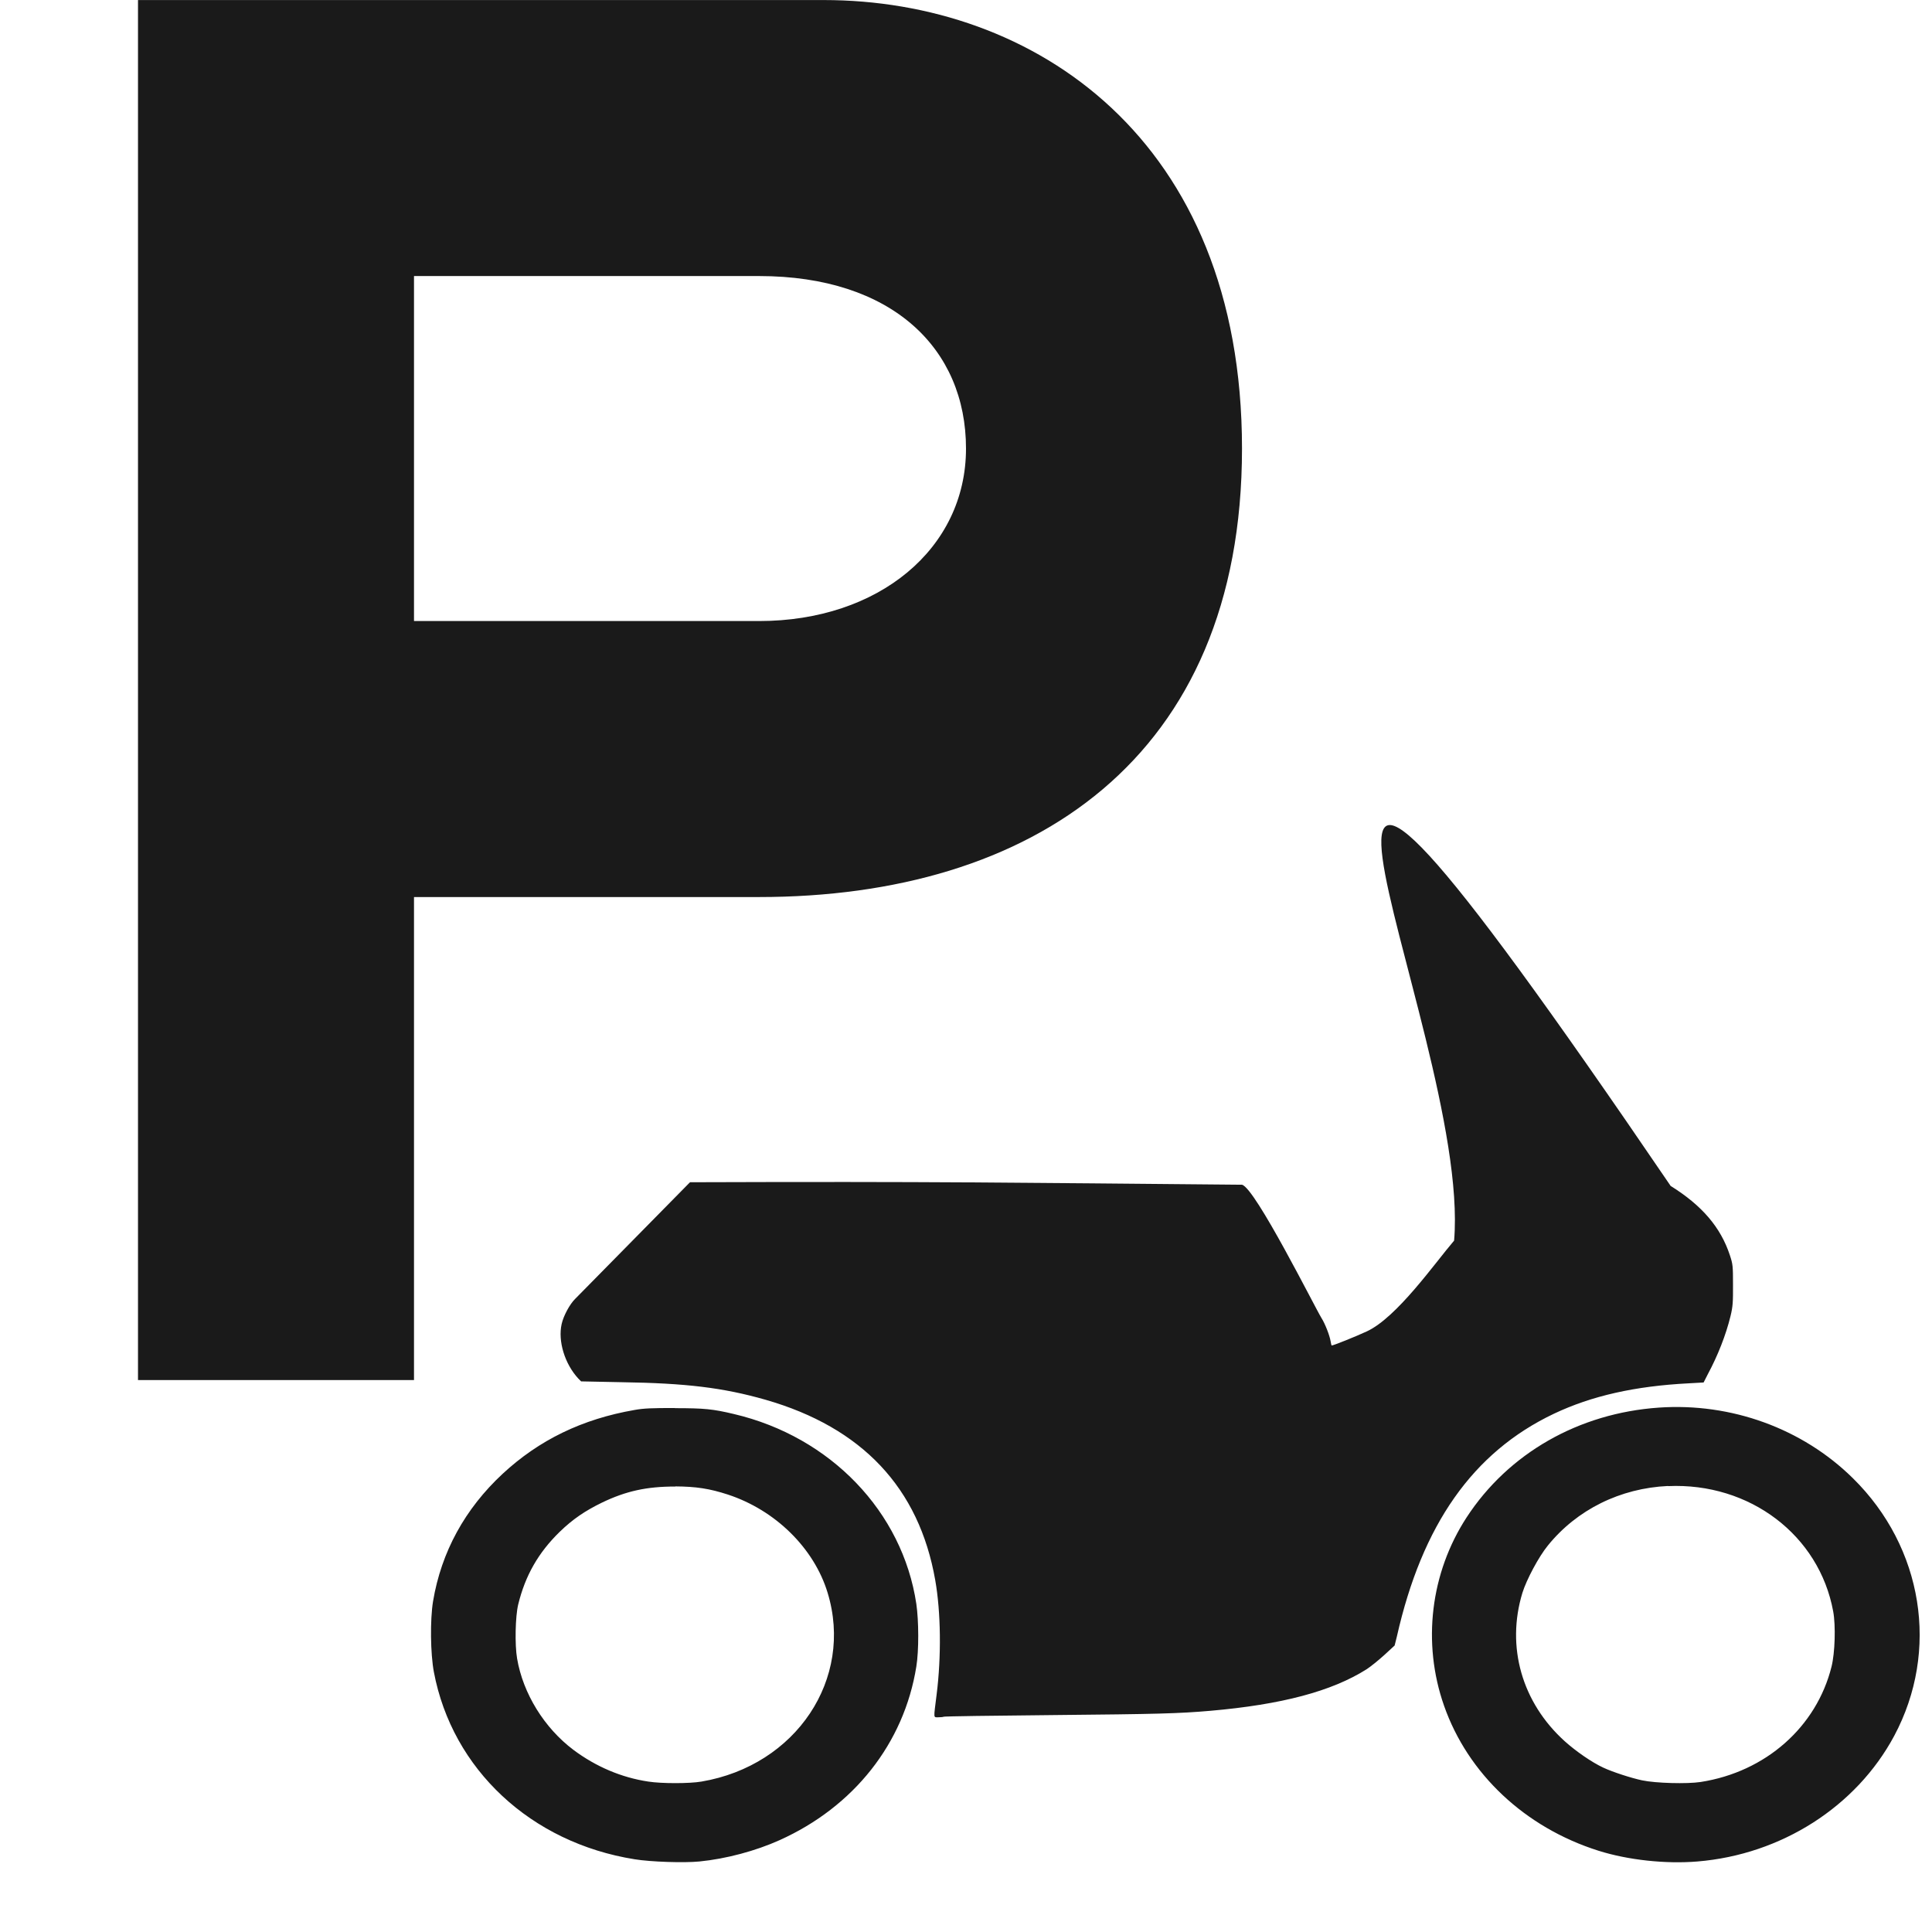
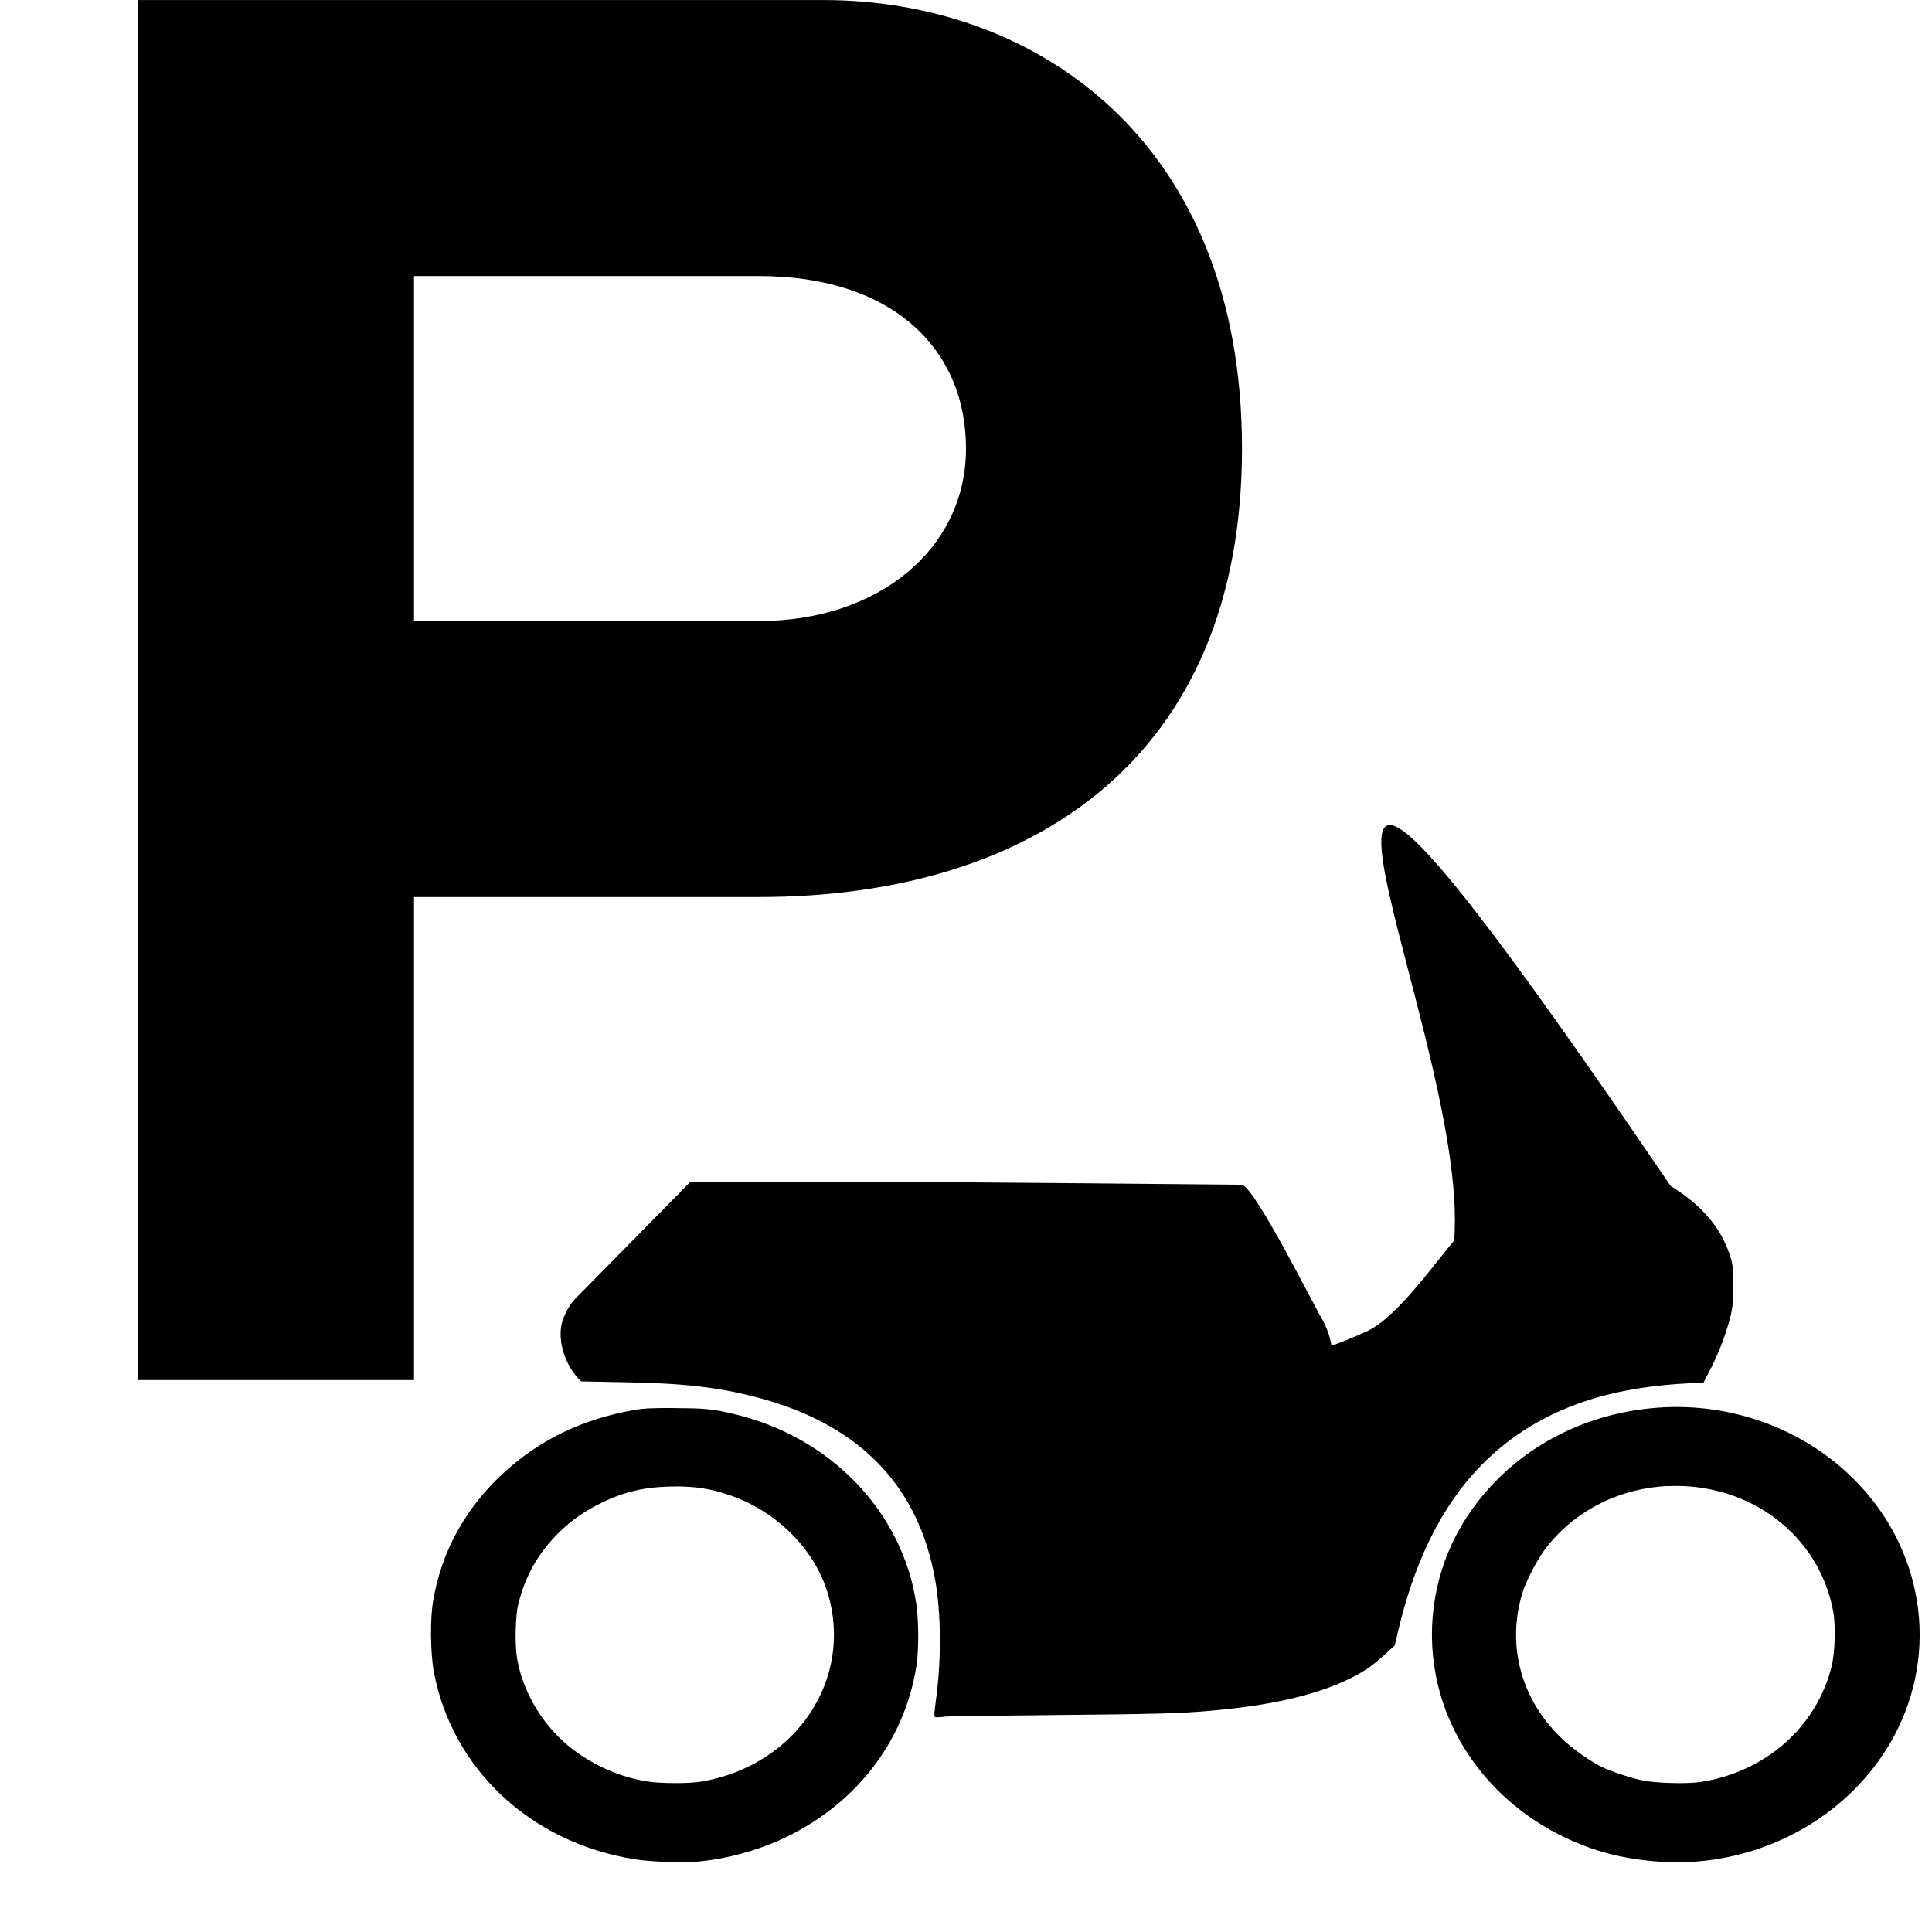
- <svg xmlns="http://www.w3.org/2000/svg" version="1.1" width="14" height="14" viewBox="0 0 14 14" id="svg2">
-   <defs id="defs6" />
-   <rect style="visibility:hidden;fill:none;stroke:none" id="canvas" y="0" x="0" height="14" width="14" />
-   <path id="parking-motorcycle" style="fill:#1a1a1a;fill-rule:evenodd" d="m 12.105,8.593 c 0.23,0.143 0.364,0.302 0.43,0.502 0.022,0.066 0.023,0.079 0.023,0.215 5.18e-4,0.125 -9.69e-4,0.157 -0.018,0.227 -0.033,0.136 -0.093,0.288 -0.164,0.42 l -0.031,0.061 -0.107,0.006 c -0.391,0.02 -0.705,0.091 -0.979,0.221 -0.586,0.279 -0.954,0.803 -1.137,1.615 l -0.016,0.064 -0.076,0.07 c -0.042,0.038 -0.099,0.084 -0.127,0.102 -0.253,0.16 -0.616,0.256 -1.131,0.301 -0.231,0.02 -0.386,0.024 -1.133,0.031 -0.438,0.004 -0.798,0.009 -0.801,0.012 -0.002,0.002 -0.019,0.004 -0.037,0.004 -0.039,0 -0.036,0.015 -0.014,-0.164 0.035,-0.277 0.031,-0.598 -0.01,-0.83 -0.117,-0.668 -0.53,-1.106 -1.23,-1.307 -0.308,-0.088 -0.579,-0.12 -1.041,-0.127 l -0.295,-0.006 -0.02,-0.02 c -0.099,-0.107 -0.149,-0.272 -0.121,-0.396 0.013,-0.059 0.059,-0.144 0.098,-0.182 L 5,8.567 c 1.8,-0.006 2.28,0.003 4,0.018 0.096,0.023 0.531,0.894 0.576,0.966 0.025,0.039 0.059,0.125 0.066,0.168 0.003,0.017 0.006,0.031 0.008,0.031 0.012,0 0.172,-0.064 0.254,-0.102 0.219,-0.101 0.494,-0.496 0.633,-0.658 0.132,-1.558 -2.037,-5.694 1.568,-0.398 z m -0.084,1.607 c 0.524,-0.036 1.04,0.151 1.406,0.512 0.509,0.501 0.629,1.25 0.299,1.867 -0.275,0.513 -0.818,0.86 -1.426,0.91 -0.228,0.019 -0.502,-0.01 -0.717,-0.078 -0.532,-0.168 -0.946,-0.557 -1.119,-1.051 -0.16,-0.456 -0.098,-0.963 0.164,-1.365 0.303,-0.464 0.812,-0.755 1.393,-0.795 z m -7.131,0.004 c 0.214,2.09e-4 0.275,0.006 0.43,0.043 0.699,0.165 1.22,0.708 1.32,1.375 0.018,0.123 0.019,0.339 0,0.455 -0.089,0.556 -0.453,1.016 -0.992,1.258 -0.171,0.077 -0.386,0.135 -0.58,0.154 -0.112,0.011 -0.352,0.003 -0.469,-0.016 -0.752,-0.12 -1.322,-0.652 -1.455,-1.357 -0.025,-0.133 -0.028,-0.378 -0.006,-0.512 0.06,-0.359 0.232,-0.671 0.504,-0.924 0.264,-0.245 0.576,-0.397 0.957,-0.463 0.067,-0.012 0.126,-0.014 0.291,-0.014 z m 7.197,0.564 c -0.346,0.016 -0.66,0.171 -0.871,0.432 -0.066,0.081 -0.154,0.246 -0.184,0.342 -0.119,0.391 -0.004,0.795 0.307,1.076 0.079,0.071 0.195,0.152 0.279,0.191 0.066,0.031 0.201,0.075 0.281,0.092 0.099,0.021 0.326,0.027 0.424,0.012 0.472,-0.073 0.84,-0.399 0.949,-0.836 0.025,-0.1 0.031,-0.297 0.012,-0.4 -0.101,-0.552 -0.605,-0.935 -1.197,-0.908 z m -7.193,0.004 c -0.208,-4.04e-4 -0.359,0.033 -0.533,0.117 -0.121,0.059 -0.21,0.119 -0.305,0.211 -0.156,0.152 -0.25,0.318 -0.301,0.527 -0.021,0.087 -0.025,0.292 -0.008,0.391 0.043,0.254 0.197,0.503 0.408,0.662 0.163,0.122 0.349,0.201 0.543,0.23 0.096,0.015 0.298,0.015 0.385,0 0.686,-0.116 1.105,-0.744 0.914,-1.369 -0.098,-0.322 -0.378,-0.598 -0.723,-0.711 -0.132,-0.043 -0.229,-0.058 -0.381,-0.059 z M 1,3.491e-4 l 0,10 2,0 0,-3.5 2.5,0 c 1.976,3e-7 3.5,-1 3.5,-3.25 0,-2.25 -1.513,-3.25 -3.031,-3.25 z m 2,2 2.5,0 c 0.964,0 1.5,0.525 1.5,1.25 0,0.725 -0.632,1.25 -1.5,1.25 l -2.5,0 z" />
+ <svg xmlns="http://www.w3.org/2000/svg" width="14" height="14" viewBox="0 0 14 14">
+   <path d="m 12.105,8.593 c 0.23,0.143 0.364,0.302 0.43,0.502 0.022,0.066 0.023,0.079 0.023,0.215 5.18e-4,0.125 -9.69e-4,0.157 -0.018,0.227 -0.033,0.136 -0.093,0.288 -0.164,0.42 l -0.031,0.061 -0.107,0.006 c -0.391,0.02 -0.705,0.091 -0.979,0.221 -0.586,0.279 -0.954,0.803 -1.137,1.615 l -0.016,0.064 -0.076,0.07 c -0.042,0.038 -0.099,0.084 -0.127,0.102 -0.253,0.16 -0.616,0.256 -1.131,0.301 -0.231,0.02 -0.386,0.024 -1.133,0.031 -0.438,0.004 -0.798,0.009 -0.801,0.012 -0.002,0.002 -0.019,0.004 -0.037,0.004 -0.039,0 -0.036,0.015 -0.014,-0.164 0.035,-0.277 0.031,-0.598 -0.01,-0.83 -0.117,-0.668 -0.53,-1.106 -1.23,-1.307 -0.308,-0.088 -0.579,-0.12 -1.041,-0.127 l -0.295,-0.006 -0.02,-0.02 c -0.099,-0.107 -0.149,-0.272 -0.121,-0.396 0.013,-0.059 0.059,-0.144 0.098,-0.182 L 5,8.567 c 1.8,-0.006 2.28,0.003 4,0.018 0.096,0.023 0.531,0.894 0.576,0.966 0.025,0.039 0.059,0.125 0.066,0.168 0.003,0.017 0.006,0.031 0.008,0.031 0.012,0 0.172,-0.064 0.254,-0.102 0.219,-0.101 0.494,-0.496 0.633,-0.658 0.132,-1.558 -2.037,-5.694 1.568,-0.398 z m -0.084,1.607 c 0.524,-0.036 1.04,0.151 1.406,0.512 0.509,0.501 0.629,1.25 0.299,1.867 -0.275,0.513 -0.818,0.86 -1.426,0.91 -0.228,0.019 -0.502,-0.01 -0.717,-0.078 -0.532,-0.168 -0.946,-0.557 -1.119,-1.051 -0.16,-0.456 -0.098,-0.963 0.164,-1.365 0.303,-0.464 0.812,-0.755 1.393,-0.795 z m -7.131,0.004 c 0.214,2.09e-4 0.275,0.006 0.43,0.043 0.699,0.165 1.22,0.708 1.32,1.375 0.018,0.123 0.019,0.339 0,0.455 -0.089,0.556 -0.453,1.016 -0.992,1.258 -0.171,0.077 -0.386,0.135 -0.58,0.154 -0.112,0.011 -0.352,0.003 -0.469,-0.016 -0.752,-0.12 -1.322,-0.652 -1.455,-1.357 -0.025,-0.133 -0.028,-0.378 -0.006,-0.512 0.06,-0.359 0.232,-0.671 0.504,-0.924 0.264,-0.245 0.576,-0.397 0.957,-0.463 0.067,-0.012 0.126,-0.014 0.291,-0.014 z m 7.197,0.564 c -0.346,0.016 -0.66,0.171 -0.871,0.432 -0.066,0.081 -0.154,0.246 -0.184,0.342 -0.119,0.391 -0.004,0.795 0.307,1.076 0.079,0.071 0.195,0.152 0.279,0.191 0.066,0.031 0.201,0.075 0.281,0.092 0.099,0.021 0.326,0.027 0.424,0.012 0.472,-0.073 0.84,-0.399 0.949,-0.836 0.025,-0.1 0.031,-0.297 0.012,-0.4 -0.101,-0.552 -0.605,-0.935 -1.197,-0.908 z m -7.193,0.004 c -0.208,-4.04e-4 -0.359,0.033 -0.533,0.117 -0.121,0.059 -0.21,0.119 -0.305,0.211 -0.156,0.152 -0.25,0.318 -0.301,0.527 -0.021,0.087 -0.025,0.292 -0.008,0.391 0.043,0.254 0.197,0.503 0.408,0.662 0.163,0.122 0.349,0.201 0.543,0.23 0.096,0.015 0.298,0.015 0.385,0 0.686,-0.116 1.105,-0.744 0.914,-1.369 -0.098,-0.322 -0.378,-0.598 -0.723,-0.711 -0.132,-0.043 -0.229,-0.058 -0.381,-0.059 z M 1,3.491e-4 l 0,10 2,0 0,-3.5 2.5,0 c 1.976,3e-7 3.5,-1 3.5,-3.25 0,-2.25 -1.513,-3.25 -3.031,-3.25 z m 2,2 2.5,0 c 0.964,0 1.5,0.525 1.5,1.25 0,0.725 -0.632,1.25 -1.5,1.25 l -2.5,0 z" />
</svg>
